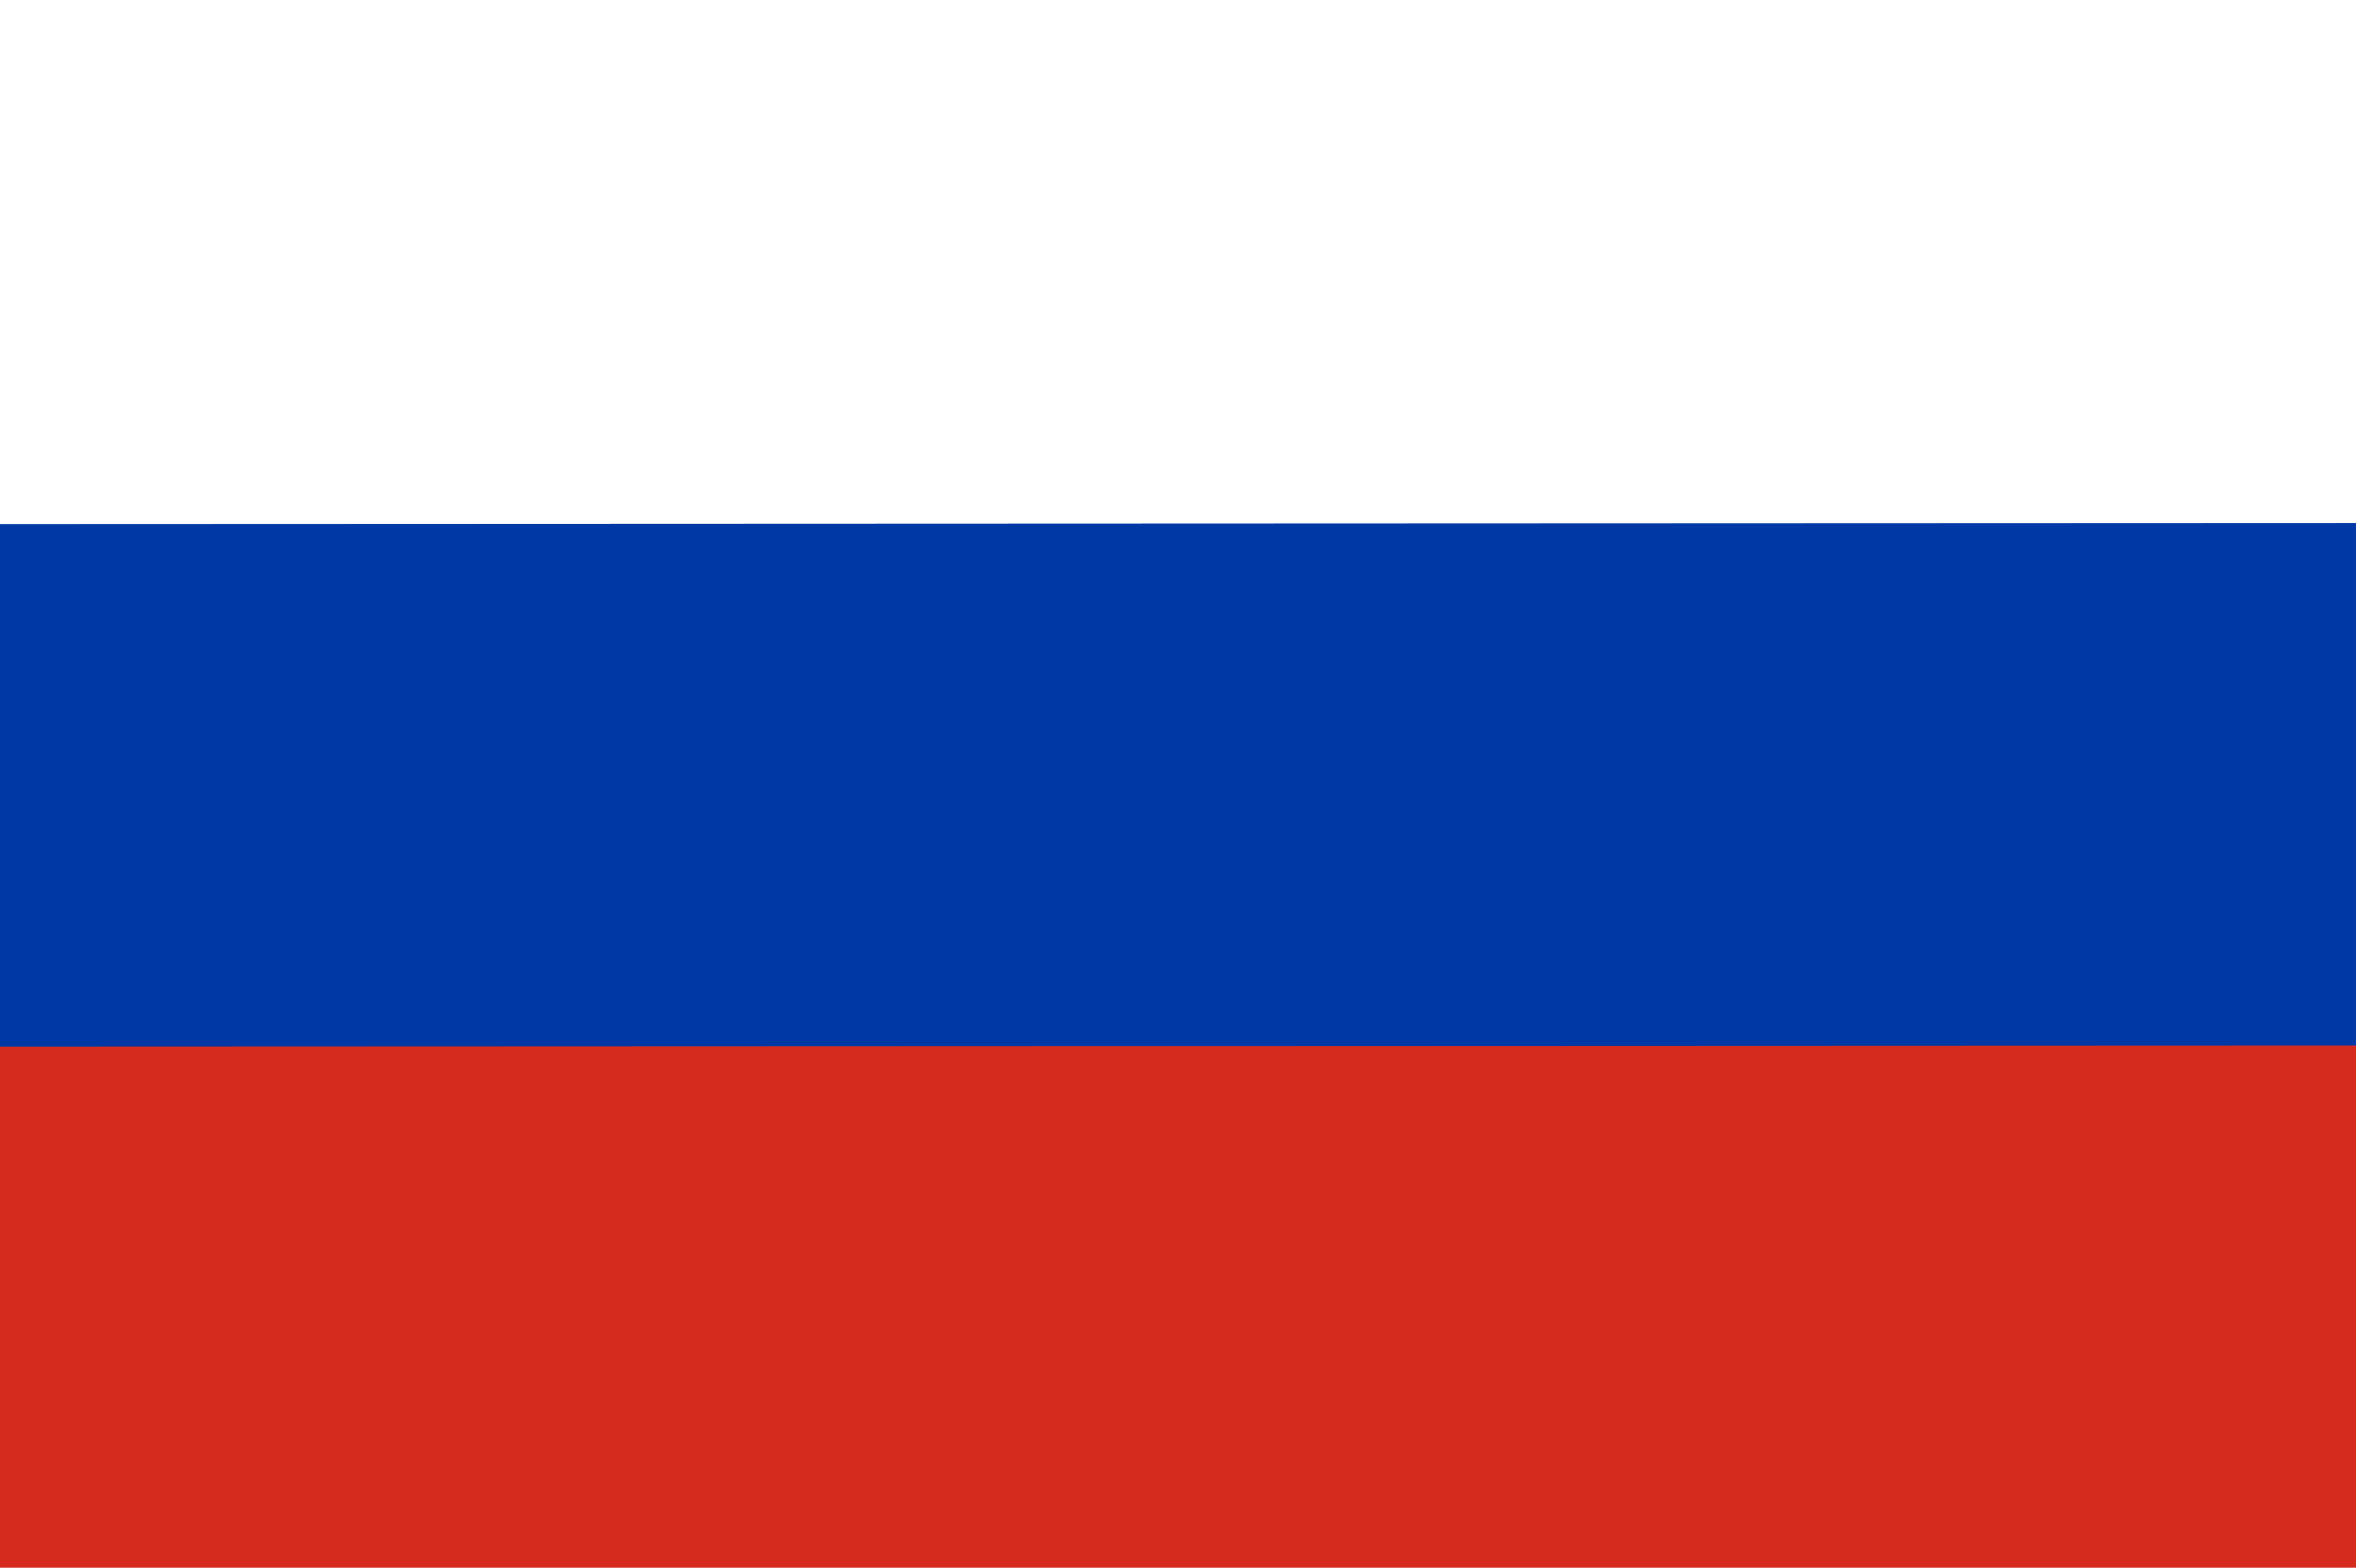
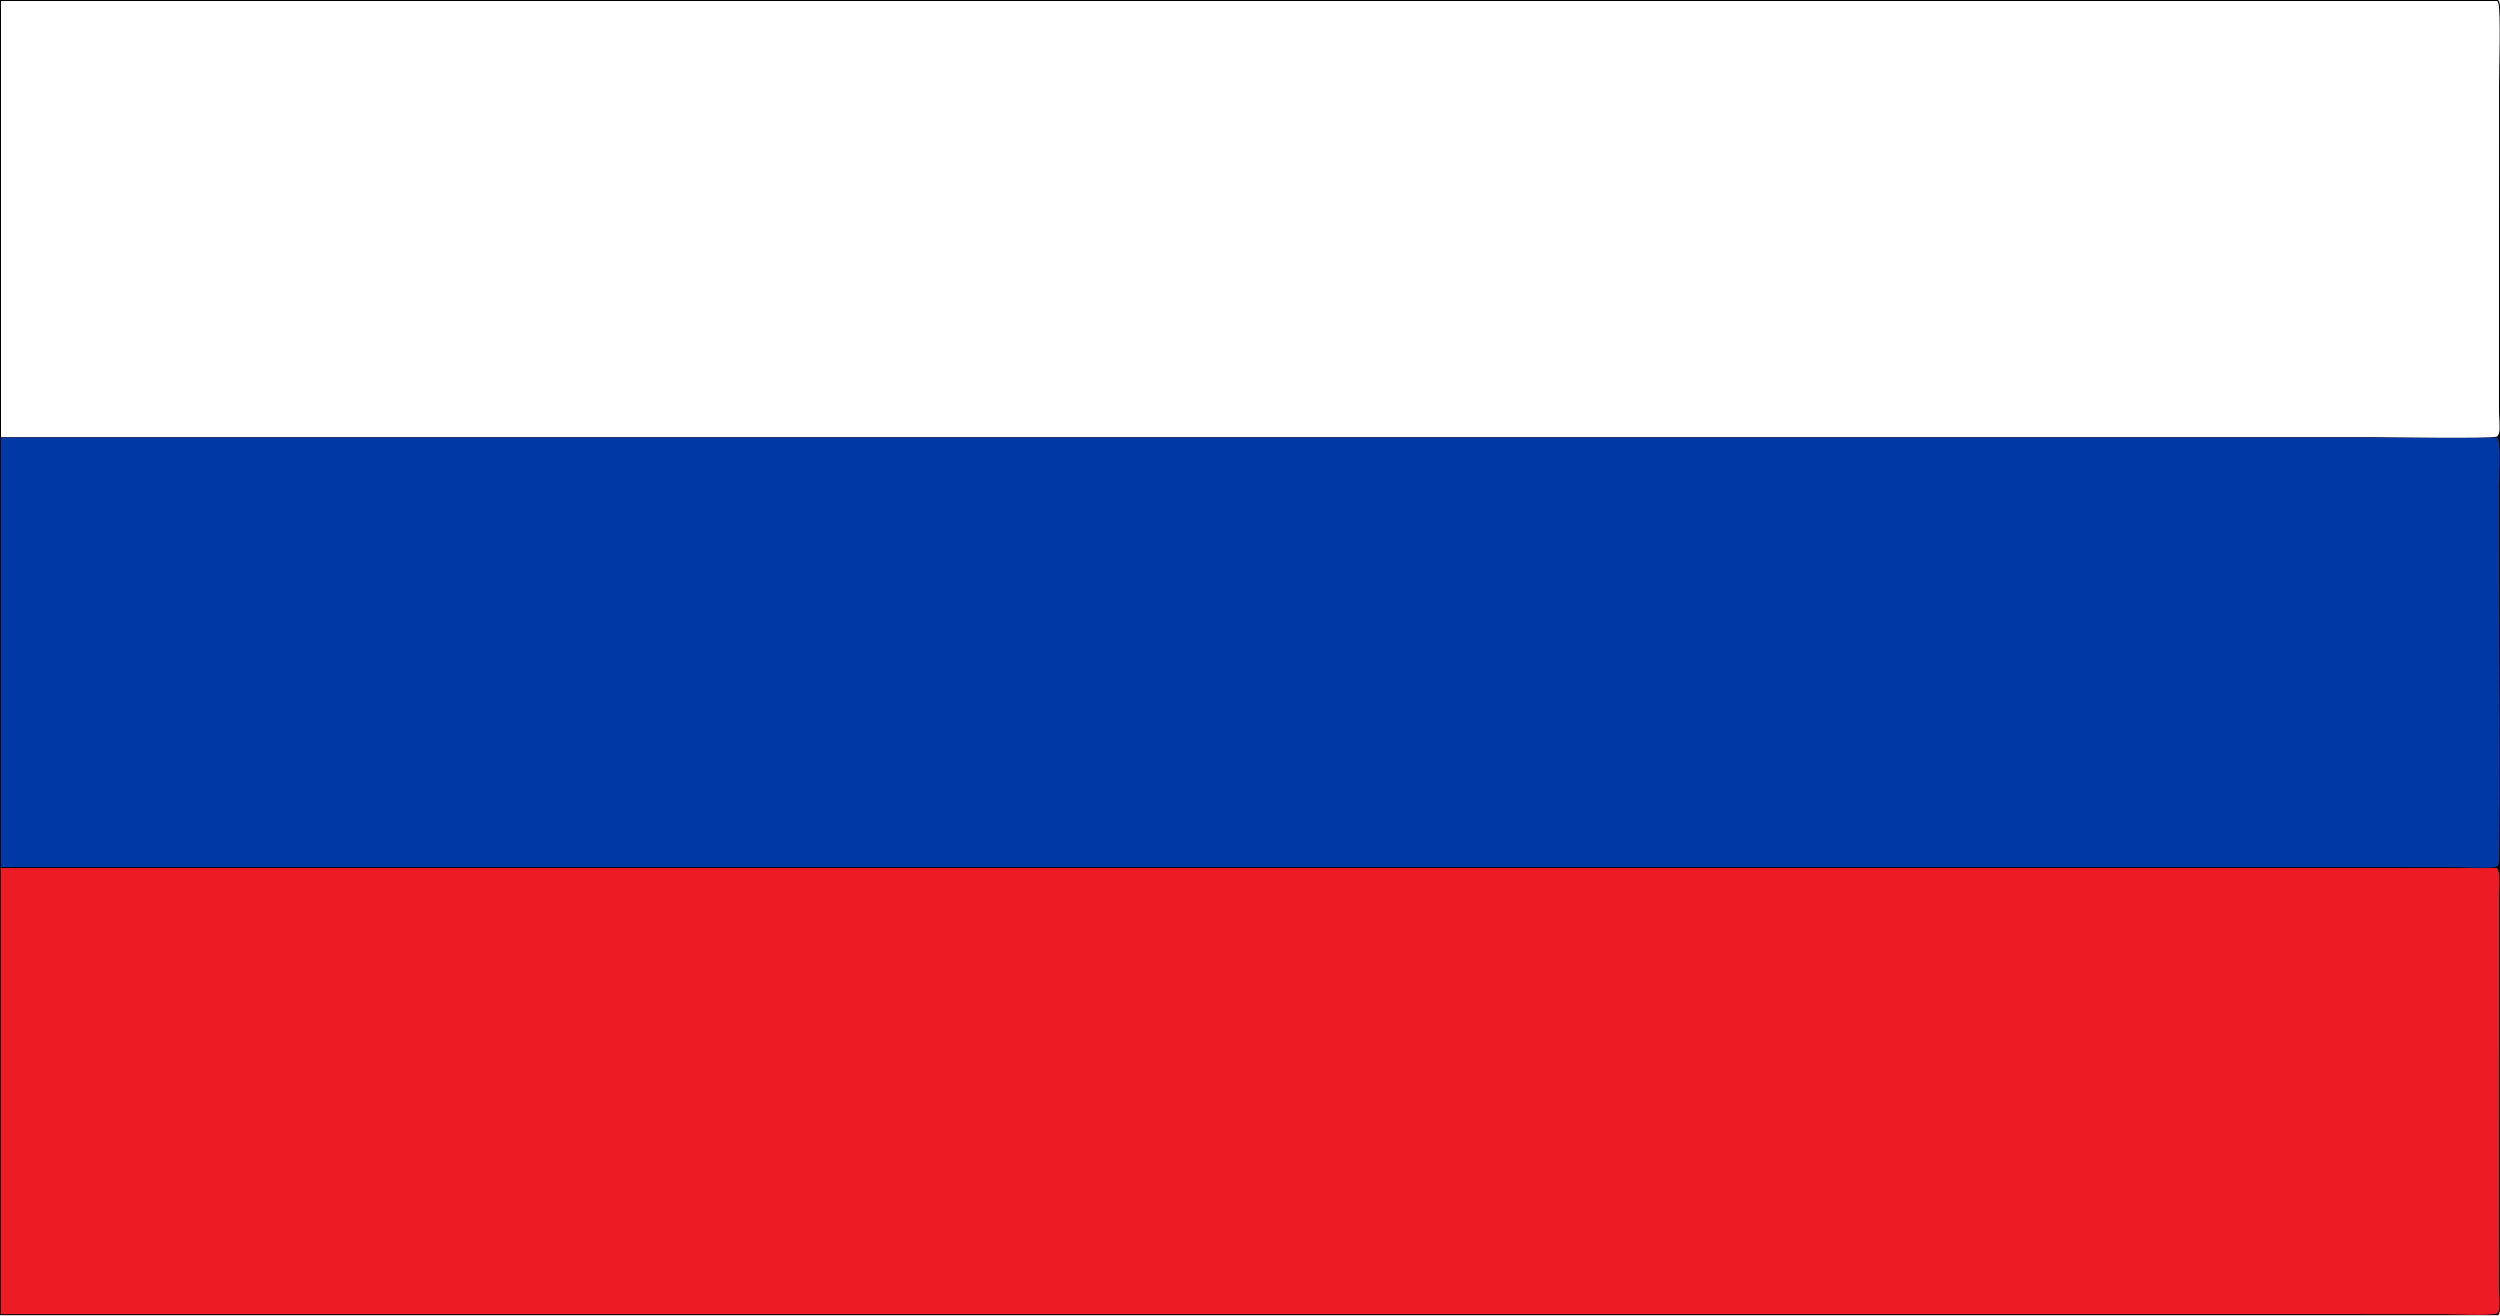
- <svg xmlns="http://www.w3.org/2000/svg" version="1.1" viewBox="0 0 275 183">
-   <g stroke-width="2.00" fill="none" stroke-linecap="butt">
-     <path stroke="#809cd3" vector-effect="non-scaling-stroke" d="   M 275.00 61.06   L 0.00 61.19" />
-     <path stroke="#6b3262" vector-effect="non-scaling-stroke" d="   M 275.00 122.06   L 0.00 122.19" />
-   </g>
-   <path fill="#ffffff" d="   M 0.00 0.00   L 275.00 0.00   L 275.00 61.06   L 0.00 61.19   L 0.00 0.00   Z" />
-   <path fill="#0039a6" d="   M 275.00 61.06   L 275.00 122.06   L 0.00 122.19   L 0.00 61.19   L 275.00 61.06   Z" />
-   <path fill="#d52b1e" d="   M 275.00 122.06   L 275.00 183.00   L 0.00 183.00   L 0.00 122.19   L 275.00 122.06   Z" />
+ <svg xmlns="http://www.w3.org/2000/svg" width="2494" height="1312">
+   <path d="M0 0L2492.25 0C2495.06 4.422 2493.99 12.706 2494 17.891L2494 985.363L2494 1227.37L2493.99 1285.14C2493.99 1292.2 2495.19 1301.79 2493.72 1308.52C2493.44 1309.81 2492.95 1310.89 2492.25 1312L0 1312L0 0Z" />
+   <path fill="#0039A6" d="M1 436.51L2491.25 436.51C2492 437.945 2492.59 439.615 2492.8 441.231C2494.5 454.532 2493.06 470.144 2493.05 483.619L2493.02 576.43C2492.97 669.519 2494.44 762.829 2493.02 855.894C2492.97 859.134 2493.34 861.859 2491.21 864.501C2481.77 866.941 2459.43 865.118 2448.55 865.11L2341.4 865.061L1897.2 865.06L1 865.07L1 436.51Z" />
+   <path fill="white" d="M1 1L2491.25 1C2491.77 1.863 2492.21 2.676 2492.47 3.657C2494.85 12.595 2493.04 70.437 2493.04 85.232L2493.01 334.683L2492.99 410.049C2492.98 416.278 2494.4 426.672 2492.95 432.51C2492.74 433.352 2491.68 434.7 2491.21 435.501C2484.25 437.846 2382.27 436.083 2366.82 436.079L1963.85 436.076L1 436.085L1 1Z" />
+   <path fill="#ED1C24" d="M1 865.991L2491.25 865.991C2491.77 866.856 2492.21 867.672 2492.47 868.654C2494.35 875.735 2493.03 887.011 2493.03 894.491L2493.04 952.179L2493.01 1207.37L2492.99 1285.05C2492.98 1291.28 2494.4 1301.67 2492.95 1307.51C2492.74 1308.35 2491.68 1309.7 2491.21 1310.5C2479.67 1312.84 2451.78 1311.05 2438.43 1311.05L2310.47 1310.99L1831.98 1310.99L1 1311L1 865.991Z" />
</svg>
